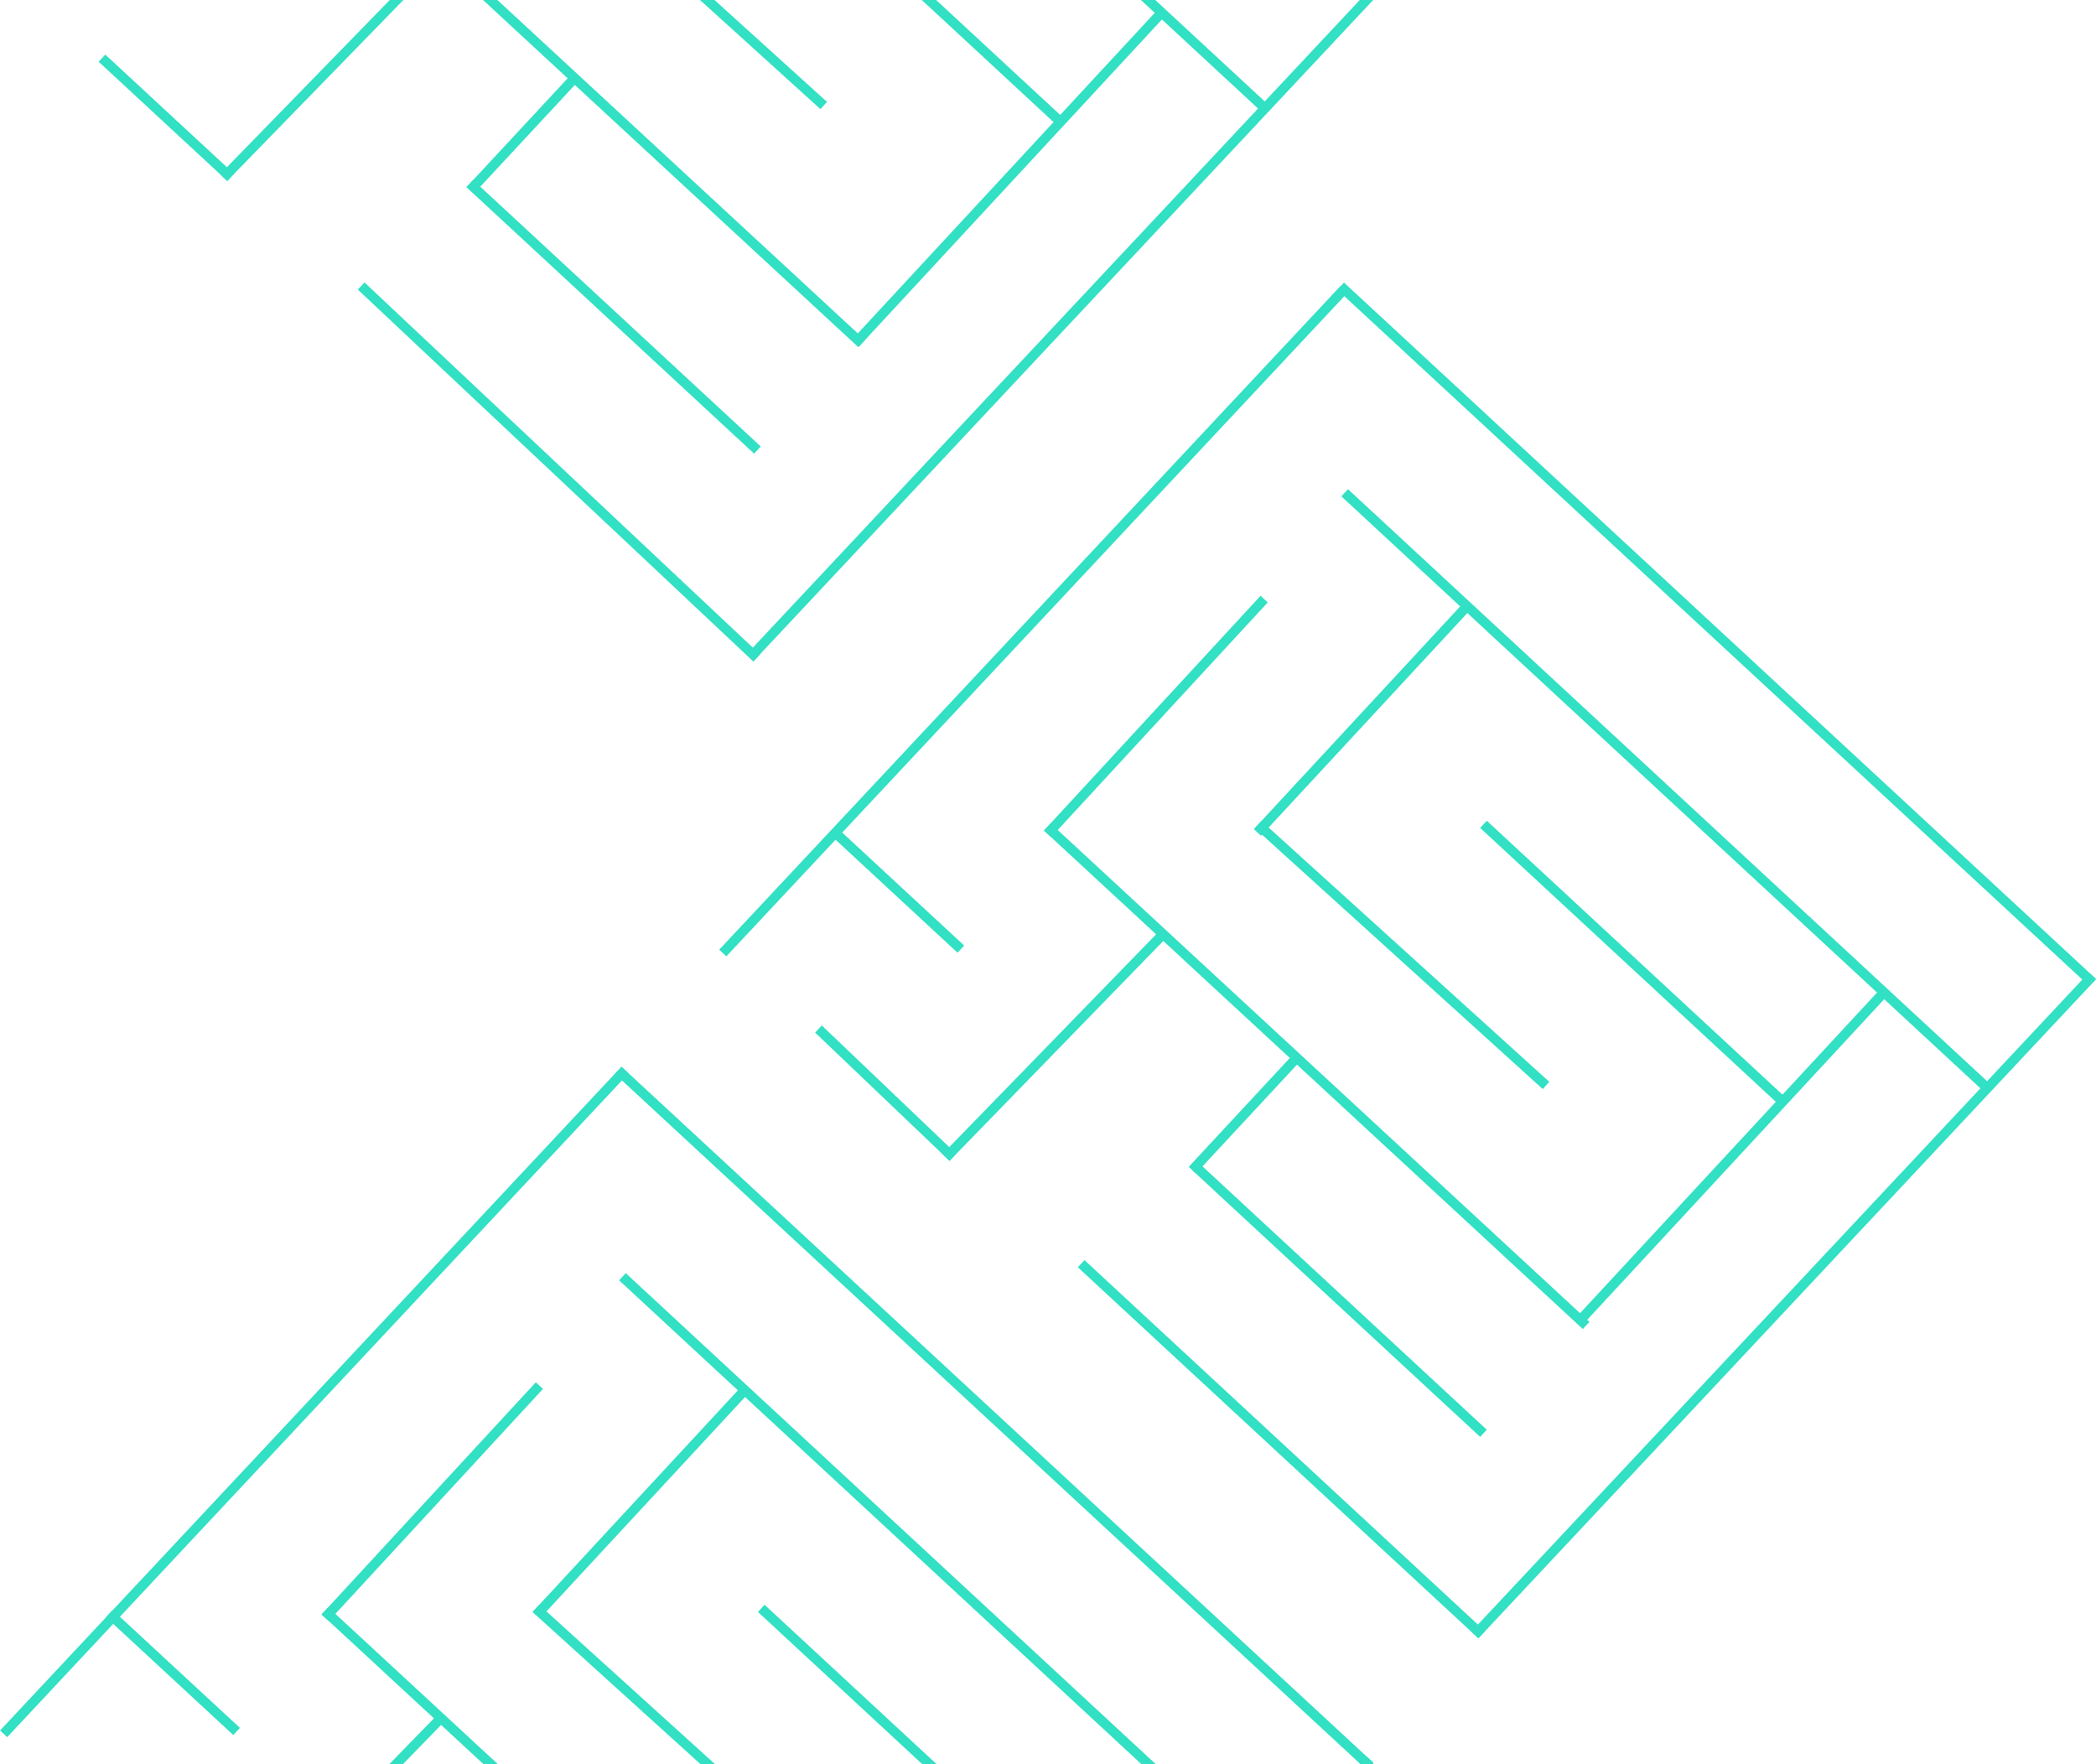
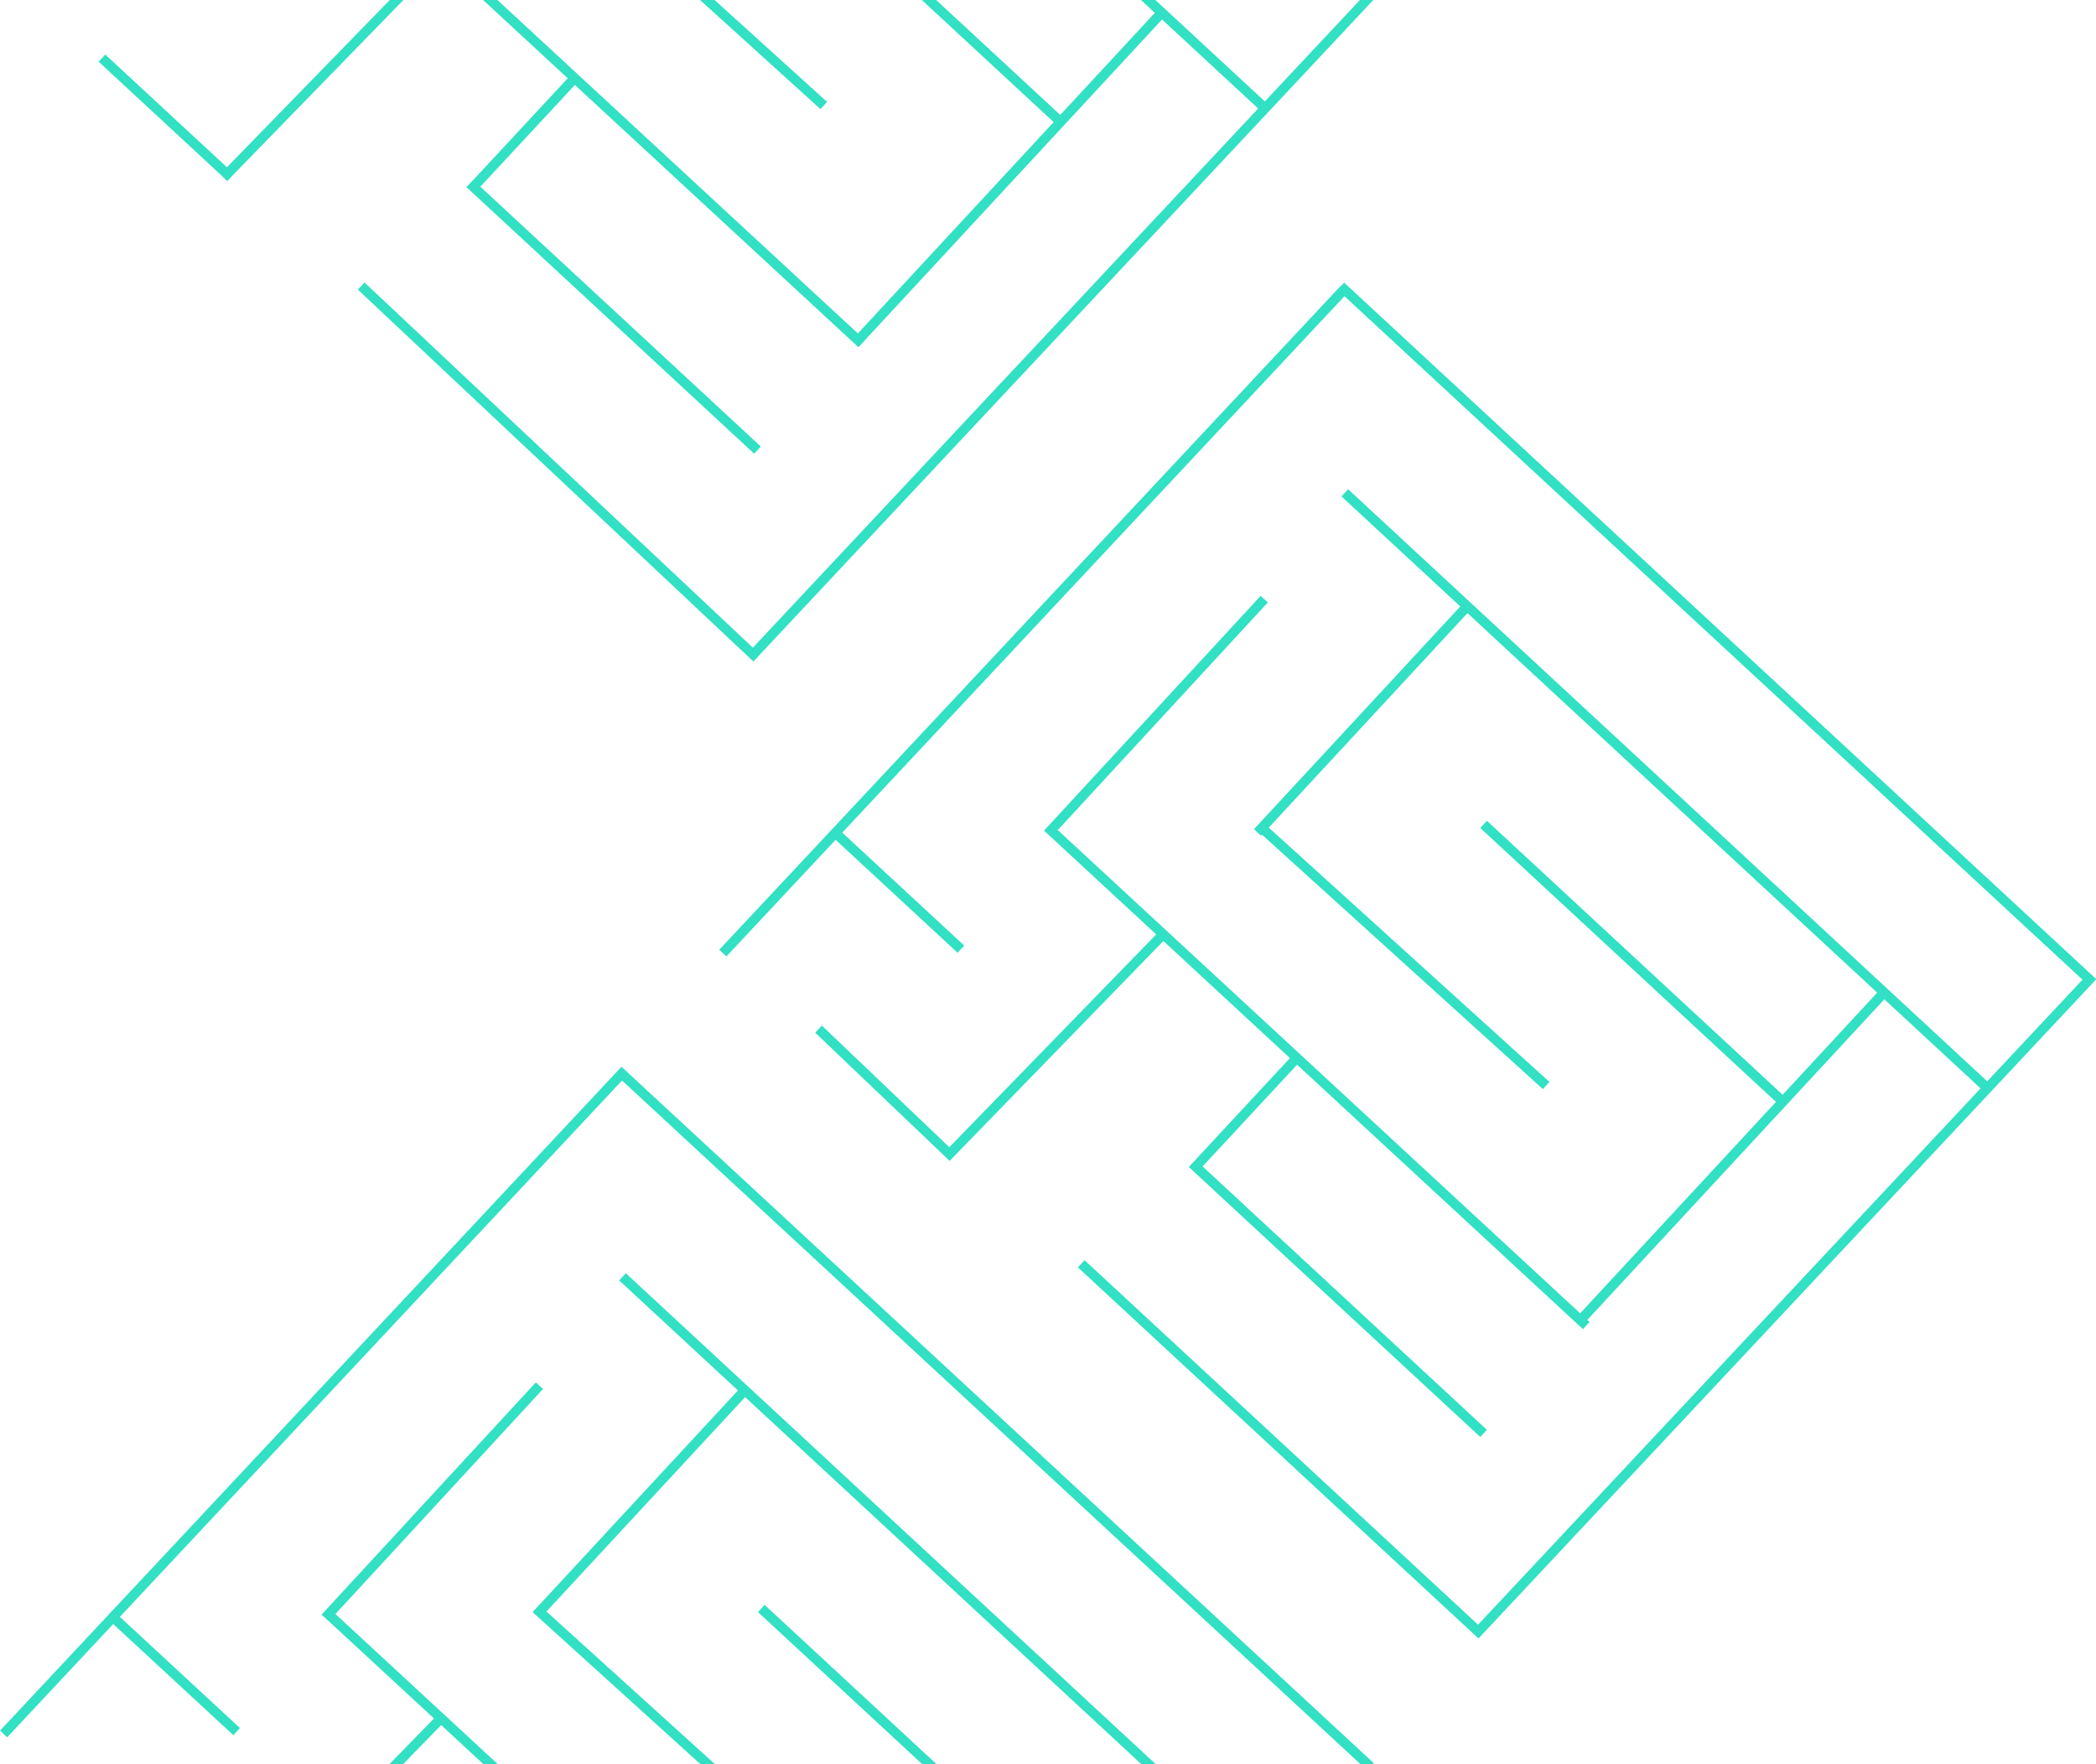
- <svg xmlns="http://www.w3.org/2000/svg" id="圖層_1" data-name="圖層 1" viewBox="0 0 3301.26 2778.31">
-   <defs>
-     <style>.cls-1{fill:none;}.cls-2{clip-path:url(#clip-path);}.cls-3{fill:#32e0c4;}</style>
-     <clipPath id="clip-path" transform="translate(119.44 -153.84)">
-       <rect class="cls-1" x="-658.18" y="153.84" width="3840" height="2778.31" />
-     </clipPath>
-   </defs>
-   <g class="cls-2">
-     <polygon class="cls-3" points="1186.83 1041.38 2162.78 0 2141.68 0 1175.6 1030.86 1186.83 1041.38" />
-     <rect class="cls-3" x="1115.56" y="426.39" width="707.02" height="15.39" transform="translate(271.68 1062.91) rotate(-47.19)" />
-     <polygon class="cls-3" points="2158.46 0 2142.08 0 2150.9 8.16 2158.46 0" />
-     <polygon class="cls-3" points="2001.95 168.94 1819.59 0 1796.95 0 1991.49 180.23 2001.95 168.94" />
-     <polygon class="cls-3" points="1362.41 535.56 783.43 0 760.77 0 1351.97 546.86 1362.41 535.56" />
-     <polygon class="cls-3" points="1672.32 183.31 1474.45 0 1451.81 0 1661.86 194.59 1672.32 183.31" />
-     <polygon class="cls-3" points="1302.57 160.51 1125.4 0 1102.48 0 1292.24 171.91 1302.57 160.51" />
-     <rect class="cls-3" x="839.27" y="344.01" width="15.39" height="617.66" transform="translate(-88.11 676.65) rotate(-47.19)" />
-     <rect class="cls-3" x="134.84" y="201.15" width="15.39" height="276.41" transform="translate(-83.84 59.45) rotate(-47.19)" />
-     <rect class="cls-3" x="582.68" y="357.25" width="241.64" height="15.39" transform="translate(76.74 478.08) rotate(-47.1)" />
-     <rect class="cls-3" x="753.22" y="469.68" width="15.39" height="855.21" transform="translate(-294.58 683.04) rotate(-46.76)" />
-     <polygon class="cls-3" points="357.71 285.08 635.33 0 613.85 0 346.68 274.36 357.71 285.08" />
-     <polygon class="cls-3" points="2152.4 2766.44 2141.28 2778.31 2162.37 2778.31 2163.63 2776.96 2152.4 2766.44" />
-     <rect class="cls-3" x="-340.4" y="2354.25" width="1432" height="15.39" transform="translate(-1485.96 868.13) rotate(-46.89)" />
-     <polygon class="cls-3" points="979.29 1680.48 968.84 1691.77 2142.55 2778.31 2158.06 2778.31 2161.36 2774.75 979.29 1680.48" />
-     <polygon class="cls-3" points="975.13 2016.54 1797.41 2778.31 1820.06 2778.31 985.59 2005.25 975.13 2016.54" />
-     <polygon class="cls-3" points="506.53 2542.74 761.21 2778.31 783.88 2778.31 516.98 2531.44 506.53 2542.74" />
-     <polygon class="cls-3" points="1193.73 2538.8 1452.27 2778.31 1474.92 2778.31 1204.19 2527.51 1193.73 2538.8" />
-     <polygon class="cls-3" points="838.75 2538.95 1102.96 2778.31 1125.88 2778.31 849.08 2527.54 838.75 2538.95" />
-     <rect class="cls-3" x="145.4" y="2651.44" width="15.39" height="273.21" transform="translate(-1877.57 852.71) rotate(-47.21)" />
-     <polygon class="cls-3" points="689.39 2700.31 613.43 2778.31 634.91 2778.31 700.42 2711.03 689.39 2700.31" />
-     <rect class="cls-3" x="647.09" y="2510.44" width="489.22" height="15.39" transform="translate(-1442.11 1307.08) rotate(-47.19)" />
-     <rect class="cls-3" x="312.59" y="2511.21" width="497.75" height="15.39" transform="translate(-1551.13 1069.62) rotate(-47.3)" />
-     <rect class="cls-3" x="1978.73" y="2202.04" width="1422.31" height="15.39" transform="translate(-642.36 2507.85) rotate(-46.86)" />
-     <rect class="cls-3" x="2253.17" y="1969.59" width="707.02" height="15.39" transform="translate(-495.89 2391.85) rotate(-47.19)" />
-     <rect class="cls-3" x="792.31" y="1124.48" width="1432" height="15.39" transform="translate(-229.58 1305.69) rotate(-46.89)" />
-     <rect class="cls-3" x="2576.59" y="345.62" width="15.39" height="1614.22" transform="translate(102.13 2112.01) rotate(-47.2)" />
-     <rect class="cls-3" x="2499.03" y="708.1" width="15.39" height="1385.47" transform="translate(-105.04 2133.87) rotate(-47.19)" />
-     <rect class="cls-3" x="1946.73" y="1270.85" width="15.39" height="1156.12" transform="translate(-610.56 1874.3) rotate(-47.23)" />
-     <rect class="cls-3" x="2443.51" y="1350.08" width="15.39" height="638.14" transform="translate(-319.66 2179.11) rotate(-47.19)" />
-     <rect class="cls-3" x="2081.14" y="1351.87" width="15.39" height="611.92" transform="translate(-422.78 1938.92) rotate(-47.82)" />
-     <rect class="cls-3" x="1982.82" y="1892.76" width="15.39" height="617.66" transform="translate(-857.85 2011.75) rotate(-47.19)" />
-     <rect class="cls-3" x="1284.84" y="1416.69" width="15.39" height="276.41" transform="translate(-607.08 1292.52) rotate(-47.19)" />
-     <polygon class="cls-3" points="1283.86 1626.38 1495.53 1828.35 1505.99 1817.06 1294.32 1615.09 1283.86 1626.38" />
-     <rect class="cls-3" x="1719.79" y="1900.65" width="242.23" height="15.39" transform="translate(-690.74 1804.23) rotate(-47.11)" />
-     <rect class="cls-3" x="1891.13" y="2006.53" width="15.39" height="859.95" transform="translate(-1059.56 2019.75) rotate(-47.19)" />
-     <rect class="cls-3" x="1296.11" y="1793.1" width="491.23" height="15.39" transform="translate(-704.71 1497.2) rotate(-45.81)" />
-     <rect class="cls-3" x="1782.73" y="1277.92" width="489.22" height="15.39" transform="translate(-174.11 1745.27) rotate(-47.19)" />
-     <rect class="cls-3" x="1449.53" y="1274.46" width="503.03" height="15.39" transform="translate(-275.35 1509.06) rotate(-47.3)" />
-   </g>
+ <svg xmlns="http://www.w3.org/2000/svg" version="1.1" viewBox="0 0 3301 2778">
+   <style type="text/css">.st0{fill:#32E0C4;}</style>
+   <polygon class="st0" points="1302.6 160.5 1125.4 0 1102.5 0 1292.2 171.9" />
+   <polygon class="st0" points="1198.2 703.2 756.5 294 905.4 133.8 1352 546.9 1362.4 535.6 1362.4 535.5 1830.1 30.7 1981.5 170.9 1185.7 1020 574.1 444.9 563.6 456.1 1186.6 1041.9 1197.1 1030.7 1197 1030.6 2162.8 0 2158.5 0 2142.1 0 2141.7 0 1992 159.7 1819.6 0 1796.9 0 1818.8 20.2 1669.8 181 1474.4 0 1451.8 0 1659.4 192.3 1351.1 525.1 783.4 0 760.8 0 894.1 123.3 745.2 283.6 745.1 283.4 734.6 294.7 1187.7 714.5" />
+   <polygon class="st0" points="357.7 285.1 357.9 284.9 358.1 285.1 366.2 276.4 635.3 0 613.8 0 357.4 263.4 165.8 85.9 155.4 97.2 348.7 276.3" />
+   <polygon class="st0" points="2161.4 2774.8 2153.8 2767.7 2152.4 2766.4 2152.4 2766.4 979.3 1680.5 979.2 1680.6 978.7 1680.1 177.5 2536 177.4 2535.9 167 2547.2 167 2547.2 0.1 2725.5 11.3 2736.1 178.3 2557.7 367.5 2732.8 377.9 2721.5 188.8 2546.4 979.6 1701.7 2141.9 2777.7 2141.3 2778.3 2142.6 2778.3 2158.1 2778.3 2162.4 2778.3 2163.6 2777 2161.3 2774.8" />
+   <polygon class="st0" points="975.1 2016.5 1162.2 2189.8 849.2 2527.7 849.1 2527.5 838.8 2538.9 1103 2778.3 1125.9 2778.3 860.6 2538 1173.5 2200.3 1797.4 2778.3 1820.1 2778.3 985.6 2005.2" />
+   <polygon class="st0" points="1193.7 2538.8 1452.3 2778.3 1474.9 2778.3 1204.2 2527.5" />
+   <polygon class="st0" points="855.2 2187.5 843.9 2177.1 506.4 2542.9 517.7 2553.3 517.8 2553.2 683.5 2706.4 613.4 2778.3 634.9 2778.3 694.8 2716.8 761.2 2778.3 783.9 2778.3 528.3 2541.9" />
+   <polygon class="st0" points="3300.9 1542.1 3301.2 1541.8 2116.8 445 2111.7 450.6 2111.4 450.3 1132.8 1495.7 1144 1506.3 1316 1322.6 1508.1 1500.5 1518.6 1489.2 1326.5 1311.3 2117.4 466.5 3279.7 1542.9 3129.7 1702.9 2123.2 770.5 2112.7 781.8 2299.8 955.1 1986.8 1293 1986.7 1293 1986 1293.9 1974.9 1305.9 1986.2 1316.3 1987.7 1314.7 2429.9 1715.3 2440.2 1703.9 1998.2 1303.4 2311.1 965.6 2956.4 1563.3 2807.5 1724.1 2341.8 1292.7 2331.3 1304 2797 1735.4 2488.6 2068.3 1665.9 1307.3 1996.7 948.8 1985.4 938.4 1644.3 1308.1 1644.4 1308.1 1644.3 1308.2 1820.9 1471.6 1495.1 1806.7 1294.3 1615.1 1283.9 1626.4 1487.8 1820.9 1495.5 1828.4 1832.2 1482 2031.5 1666.4 1872.3 1837.8 1878.2 1843.3 1878.2 1843.4 2331.3 2263.1 2341.7 2251.8 1894 1837 2042.8 1676.8 2493 2093.3 2503.4 2082 2499.9 2078.7 2967.7 1573.8 3119.2 1714.1 2327.8 2558.7 1708.1 1984.7 1697.6 1996 2328.5 2580.4 2328.6 2580.2 2328.7 2580.2 3301.2 1542.4" />
</svg>
